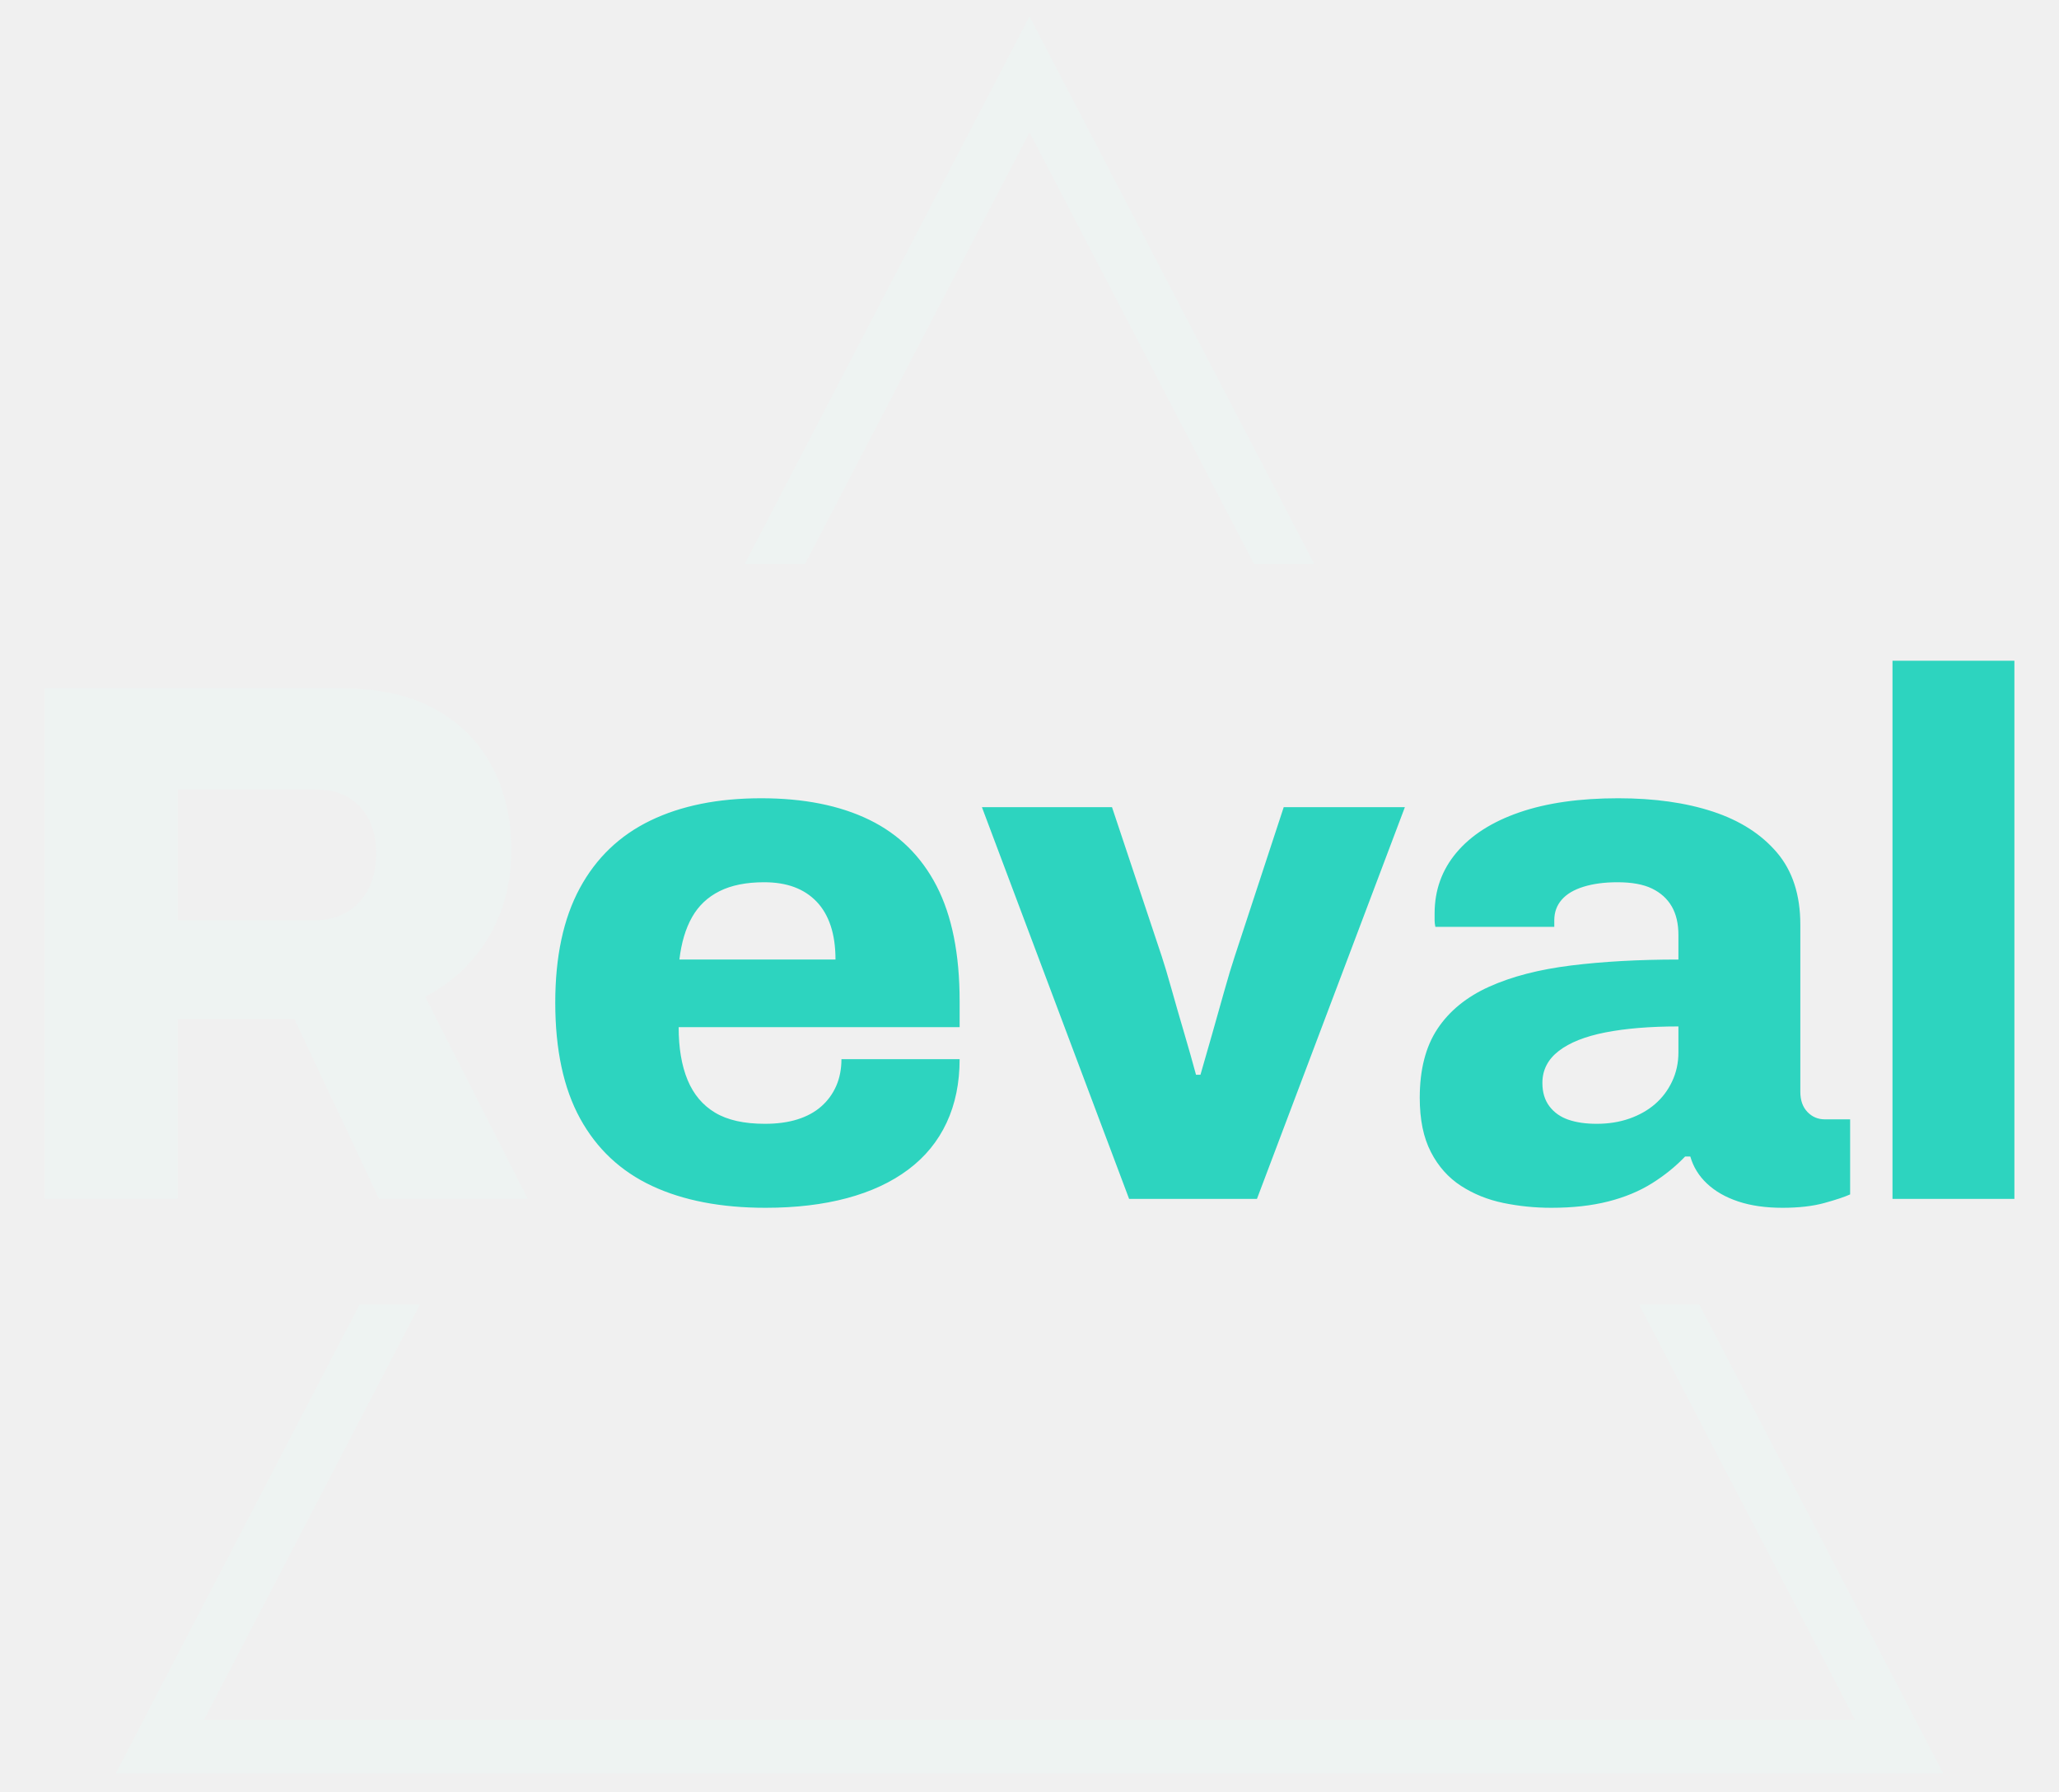
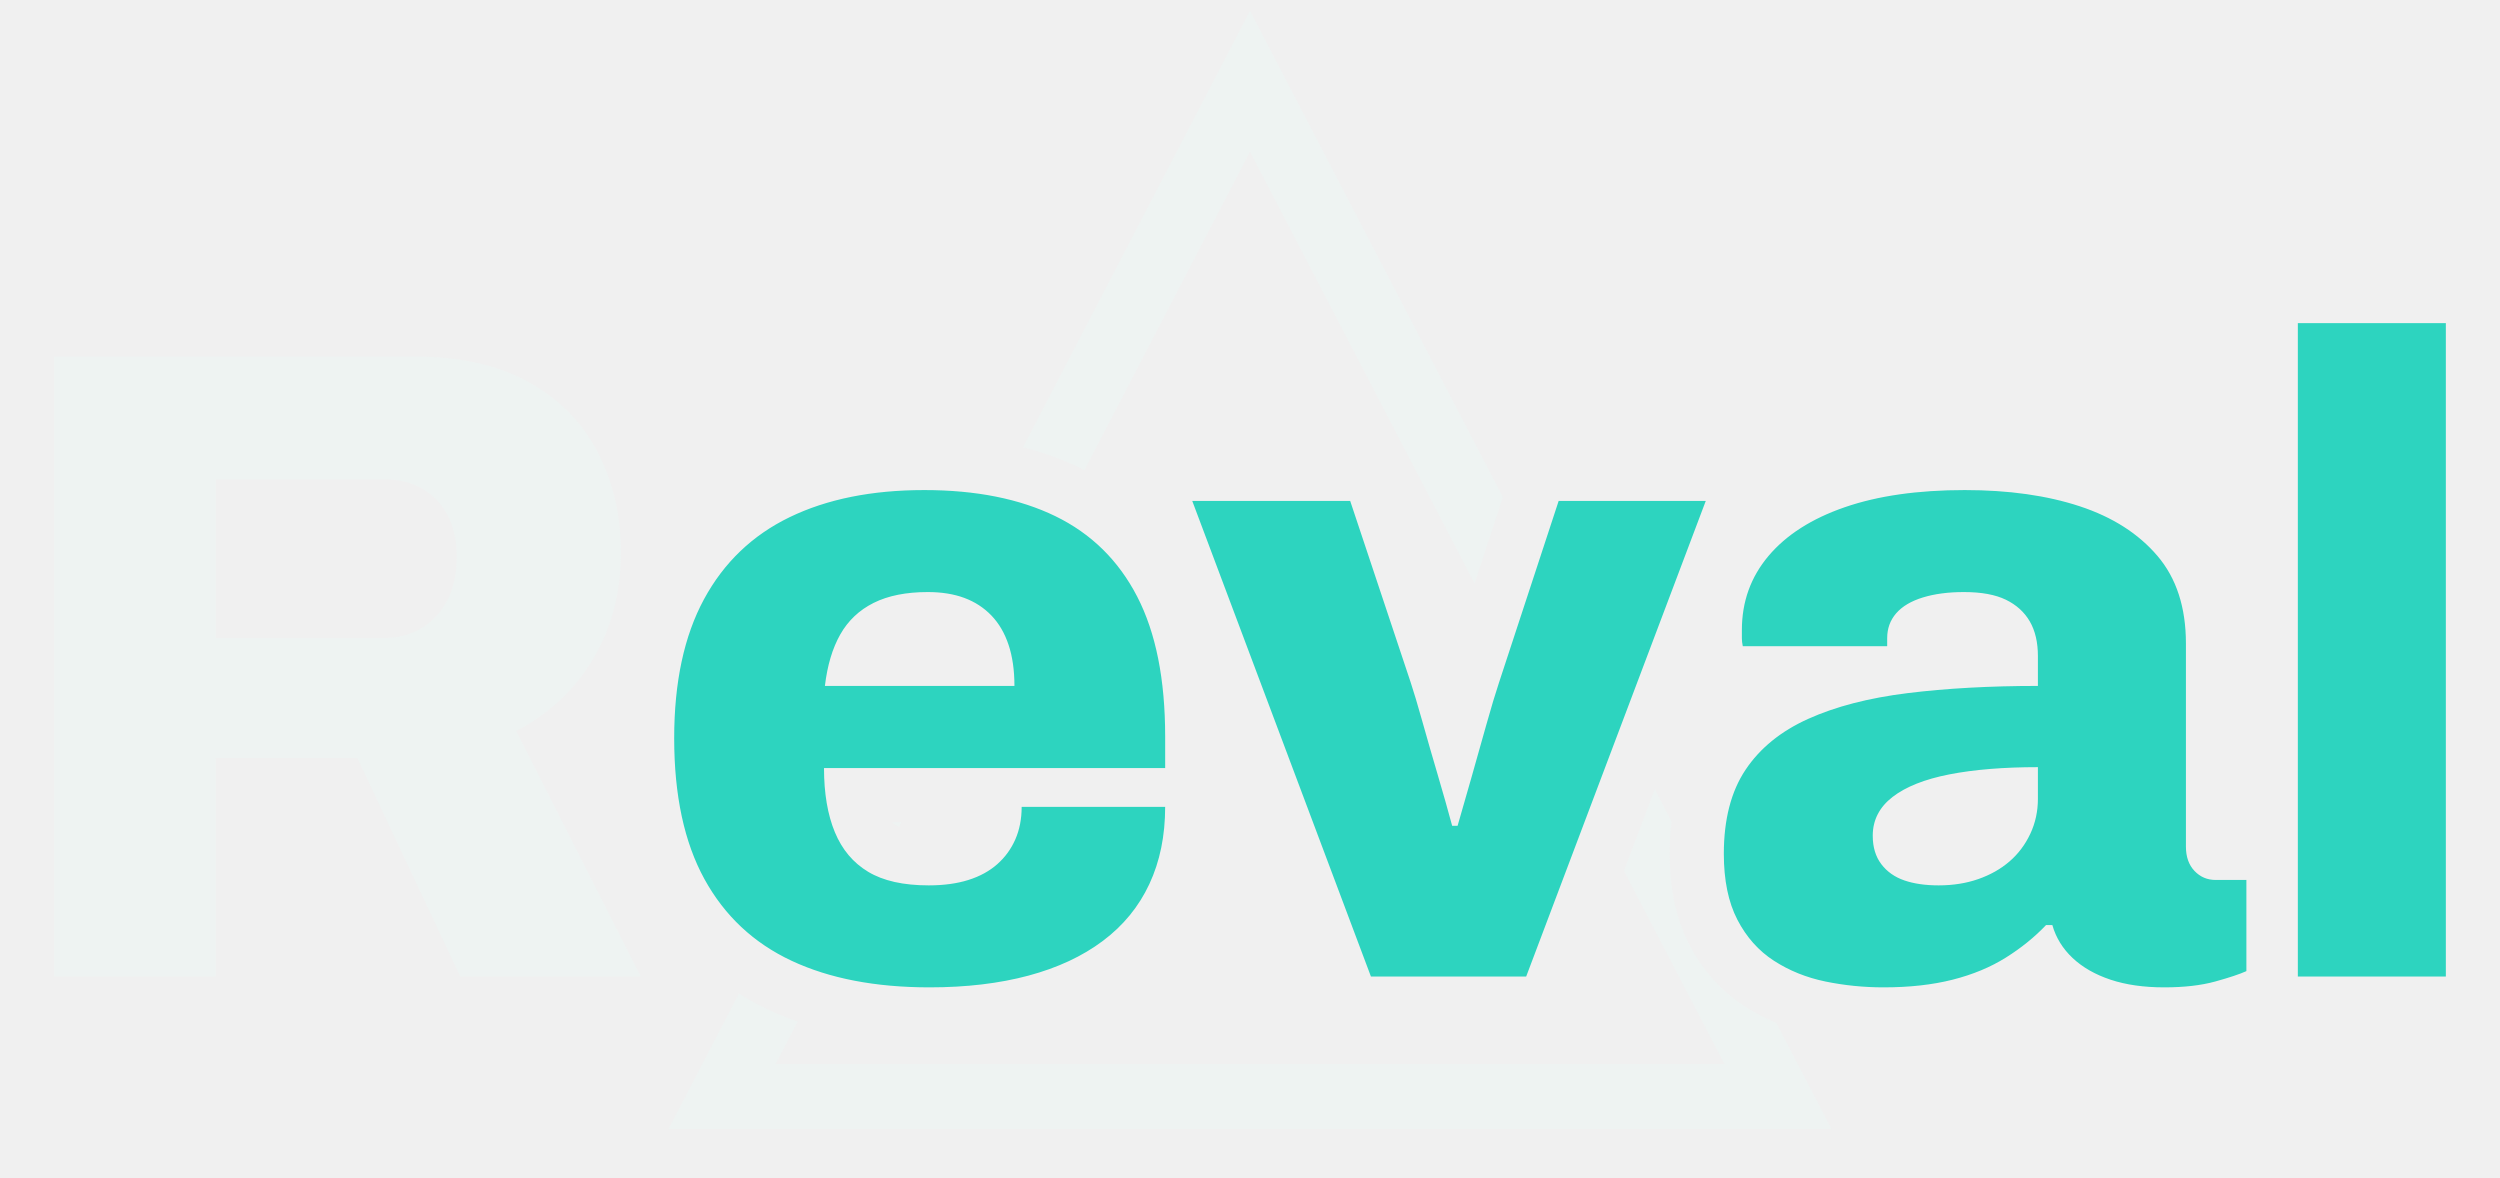
- <svg xmlns="http://www.w3.org/2000/svg" viewBox="15 -1613 2770 2410" role="img" aria-label="Reval">
+ <svg xmlns="http://www.w3.org/2000/svg" viewBox="15 -1082 2770 1305" role="img" aria-label="Reval">
  <defs>
-     <clipPath id="gap-d">
-       <rect x="15" y="-1613" width="2770" height="759" />
-       <rect x="15" y="142" width="2770" height="655" />
-     </clipPath>
+     <mask id="gap-d" maskUnits="userSpaceOnUse" x="15" y="-1082" width="2770" height="1305">
+       <rect x="15" y="-1082" width="2770" height="1305" fill="#fff" />
+       <path d="M75 0V-687H474Q550 -687 601.0 -658.5Q652 -630 677.5 -580.5Q703 -531 703 -470Q703 -404 672.5 -352.5Q642 -301 587 -272L725 0H525L411 -242H254V0ZM254 -375H439Q476 -375 498.5 -399.5Q521 -424 521 -465Q521 -492 511.0 -511.0Q501 -530 483.0 -540.5Q465 -551 439 -551H254Z M1045.0 12Q955.0 12 892.0 -17.5Q829.0 -47 795.5 -108.0Q762.0 -169 762.0 -264Q762.0 -357 795.0 -418.0Q828.0 -479 890.0 -509.0Q952.0 -539 1039.0 -539Q1125.0 -539 1184.5 -510.0Q1244.0 -481 1275.0 -421.0Q1306.0 -361 1306.0 -266V-231H928.0Q928.0 -189 940.0 -160.0Q952.0 -131 977.0 -116.0Q1002.0 -101 1044.0 -101Q1069.0 -101 1088.0 -107.0Q1107.0 -113 1120.0 -124.5Q1133.0 -136 1140.0 -152.0Q1147.0 -168 1147.0 -188H1306.0Q1306.0 -140 1288.5 -102.5Q1271.0 -65 1237.0 -39.5Q1203.0 -14 1154.5 -1.0Q1106.0 12 1045.0 12ZM929.0 -322H1139.0Q1139.0 -348 1132.5 -367.5Q1126.0 -387 1113.5 -400.0Q1101.0 -413 1083.5 -419.5Q1066.0 -426 1043.0 -426Q1007.0 -426 983.0 -414.0Q959.0 -402 946.0 -379.0Q933.0 -356 929.0 -322Z M1534.0 0 1336.0 -527H1511.0L1578.0 -326Q1583.0 -311 1591.0 -282.5Q1599.0 -254 1608.0 -223.5Q1617.0 -193 1624.0 -167H1630.0Q1637.0 -191 1645.5 -221.0Q1654.0 -251 1662.0 -279.5Q1670.0 -308 1676.0 -326L1742.0 -527H1905.0L1706.0 0Z M2102.0 12Q2069.0 12 2037.5 5.5Q2006.0 -1 1980.5 -17.5Q1955.0 -34 1940.0 -63.0Q1925.0 -92 1925.0 -136Q1925.0 -193 1949.0 -229.0Q1973.0 -265 2018.5 -285.5Q2064.0 -306 2128.5 -314.0Q2193.0 -322 2273.0 -322V-355Q2273.0 -378 2264.0 -393.5Q2255.0 -409 2237.5 -417.5Q2220.0 -426 2191.0 -426Q2165.0 -426 2145.5 -420.0Q2126.0 -414 2116.0 -402.5Q2106.0 -391 2106.0 -375V-366H1946.0Q1945.0 -371 1945.0 -374.5Q1945.0 -378 1945.0 -384Q1945.0 -431 1974.5 -466.0Q2004.0 -501 2059.0 -520.0Q2114.0 -539 2192.0 -539Q2265.0 -539 2319.5 -521.0Q2374.0 -503 2405.5 -466.0Q2437.0 -429 2437.0 -369V-144Q2437.0 -127 2446.5 -117.0Q2456.0 -107 2470.0 -107H2504.0V-6Q2493.0 -1 2469.5 5.5Q2446.0 12 2413.0 12Q2379.0 12 2353.5 3.5Q2328.0 -5 2311.5 -20.5Q2295.0 -36 2289.0 -57H2282.0Q2263.0 -37 2237.5 -21.0Q2212.0 -5 2178.5 3.5Q2145.0 12 2102.0 12ZM2163.0 -101Q2187.0 -101 2207.0 -108.0Q2227.0 -115 2241.5 -127.5Q2256.0 -140 2264.5 -158.0Q2273.0 -176 2273.0 -197V-232Q2216.0 -232 2175.0 -224.0Q2134.0 -216 2112.0 -199.0Q2090.0 -182 2090.0 -156Q2090.0 -137 2099.5 -124.5Q2109.0 -112 2125.0 -106.5Q2141.0 -101 2163.0 -101Z M2561.0 0V-724H2725.0V0Z" fill="#000" stroke="#000" stroke-width="120" stroke-linejoin="round" />
+     </mask>
  </defs>
-   <path clip-path="url(#gap-d)" d="M1400 -1513L2570 737H230Z" fill="none" stroke="#eef3f2" stroke-width="72" stroke-linejoin="miter" stroke-miterlimit="4" />
+   <path mask="url(#gap-d)" d="M1400 -992L1985 133H815Z" fill="none" stroke="#eef3f2" stroke-width="72" stroke-linejoin="miter" stroke-miterlimit="4" />
  <path fill="#eef3f2" d="M75 0V-687H474Q550 -687 601.0 -658.5Q652 -630 677.5 -580.5Q703 -531 703 -470Q703 -404 672.5 -352.5Q642 -301 587 -272L725 0H525L411 -242H254V0ZM254 -375H439Q476 -375 498.5 -399.5Q521 -424 521 -465Q521 -492 511.0 -511.0Q501 -530 483.0 -540.5Q465 -551 439 -551H254Z" />
  <path fill="#2dd4bf" d="M1045.0 12Q955.0 12 892.0 -17.5Q829.0 -47 795.5 -108.0Q762.0 -169 762.0 -264Q762.0 -357 795.0 -418.0Q828.0 -479 890.0 -509.0Q952.0 -539 1039.0 -539Q1125.0 -539 1184.5 -510.0Q1244.0 -481 1275.0 -421.0Q1306.0 -361 1306.0 -266V-231H928.0Q928.0 -189 940.0 -160.0Q952.0 -131 977.0 -116.0Q1002.0 -101 1044.0 -101Q1069.0 -101 1088.0 -107.0Q1107.0 -113 1120.0 -124.5Q1133.0 -136 1140.0 -152.0Q1147.0 -168 1147.0 -188H1306.0Q1306.0 -140 1288.5 -102.5Q1271.0 -65 1237.0 -39.5Q1203.0 -14 1154.5 -1.0Q1106.0 12 1045.0 12ZM929.0 -322H1139.0Q1139.0 -348 1132.5 -367.5Q1126.0 -387 1113.5 -400.0Q1101.0 -413 1083.5 -419.5Q1066.0 -426 1043.0 -426Q1007.0 -426 983.0 -414.0Q959.0 -402 946.0 -379.0Q933.0 -356 929.0 -322Z M1534.0 0 1336.0 -527H1511.0L1578.0 -326Q1583.0 -311 1591.0 -282.5Q1599.0 -254 1608.0 -223.5Q1617.0 -193 1624.0 -167H1630.0Q1637.0 -191 1645.5 -221.0Q1654.0 -251 1662.0 -279.5Q1670.0 -308 1676.0 -326L1742.0 -527H1905.0L1706.0 0Z M2102.0 12Q2069.0 12 2037.5 5.5Q2006.0 -1 1980.5 -17.5Q1955.0 -34 1940.0 -63.0Q1925.0 -92 1925.0 -136Q1925.0 -193 1949.0 -229.0Q1973.0 -265 2018.5 -285.5Q2064.0 -306 2128.5 -314.0Q2193.0 -322 2273.0 -322V-355Q2273.0 -378 2264.0 -393.5Q2255.0 -409 2237.5 -417.5Q2220.0 -426 2191.0 -426Q2165.0 -426 2145.5 -420.0Q2126.0 -414 2116.0 -402.5Q2106.0 -391 2106.0 -375V-366H1946.0Q1945.0 -371 1945.0 -374.5Q1945.0 -378 1945.0 -384Q1945.0 -431 1974.5 -466.0Q2004.0 -501 2059.0 -520.0Q2114.0 -539 2192.0 -539Q2265.0 -539 2319.5 -521.0Q2374.0 -503 2405.5 -466.0Q2437.0 -429 2437.0 -369V-144Q2437.0 -127 2446.5 -117.0Q2456.0 -107 2470.0 -107H2504.0V-6Q2493.0 -1 2469.5 5.5Q2446.0 12 2413.0 12Q2379.0 12 2353.5 3.5Q2328.0 -5 2311.5 -20.5Q2295.0 -36 2289.0 -57H2282.0Q2263.0 -37 2237.5 -21.0Q2212.0 -5 2178.5 3.5Q2145.0 12 2102.0 12ZM2163.0 -101Q2187.0 -101 2207.0 -108.0Q2227.0 -115 2241.5 -127.5Q2256.0 -140 2264.5 -158.0Q2273.0 -176 2273.0 -197V-232Q2216.0 -232 2175.0 -224.0Q2134.0 -216 2112.0 -199.0Q2090.0 -182 2090.0 -156Q2090.0 -137 2099.5 -124.5Q2109.0 -112 2125.0 -106.5Q2141.0 -101 2163.0 -101Z M2561.0 0V-724H2725.0V0Z" />
</svg>
